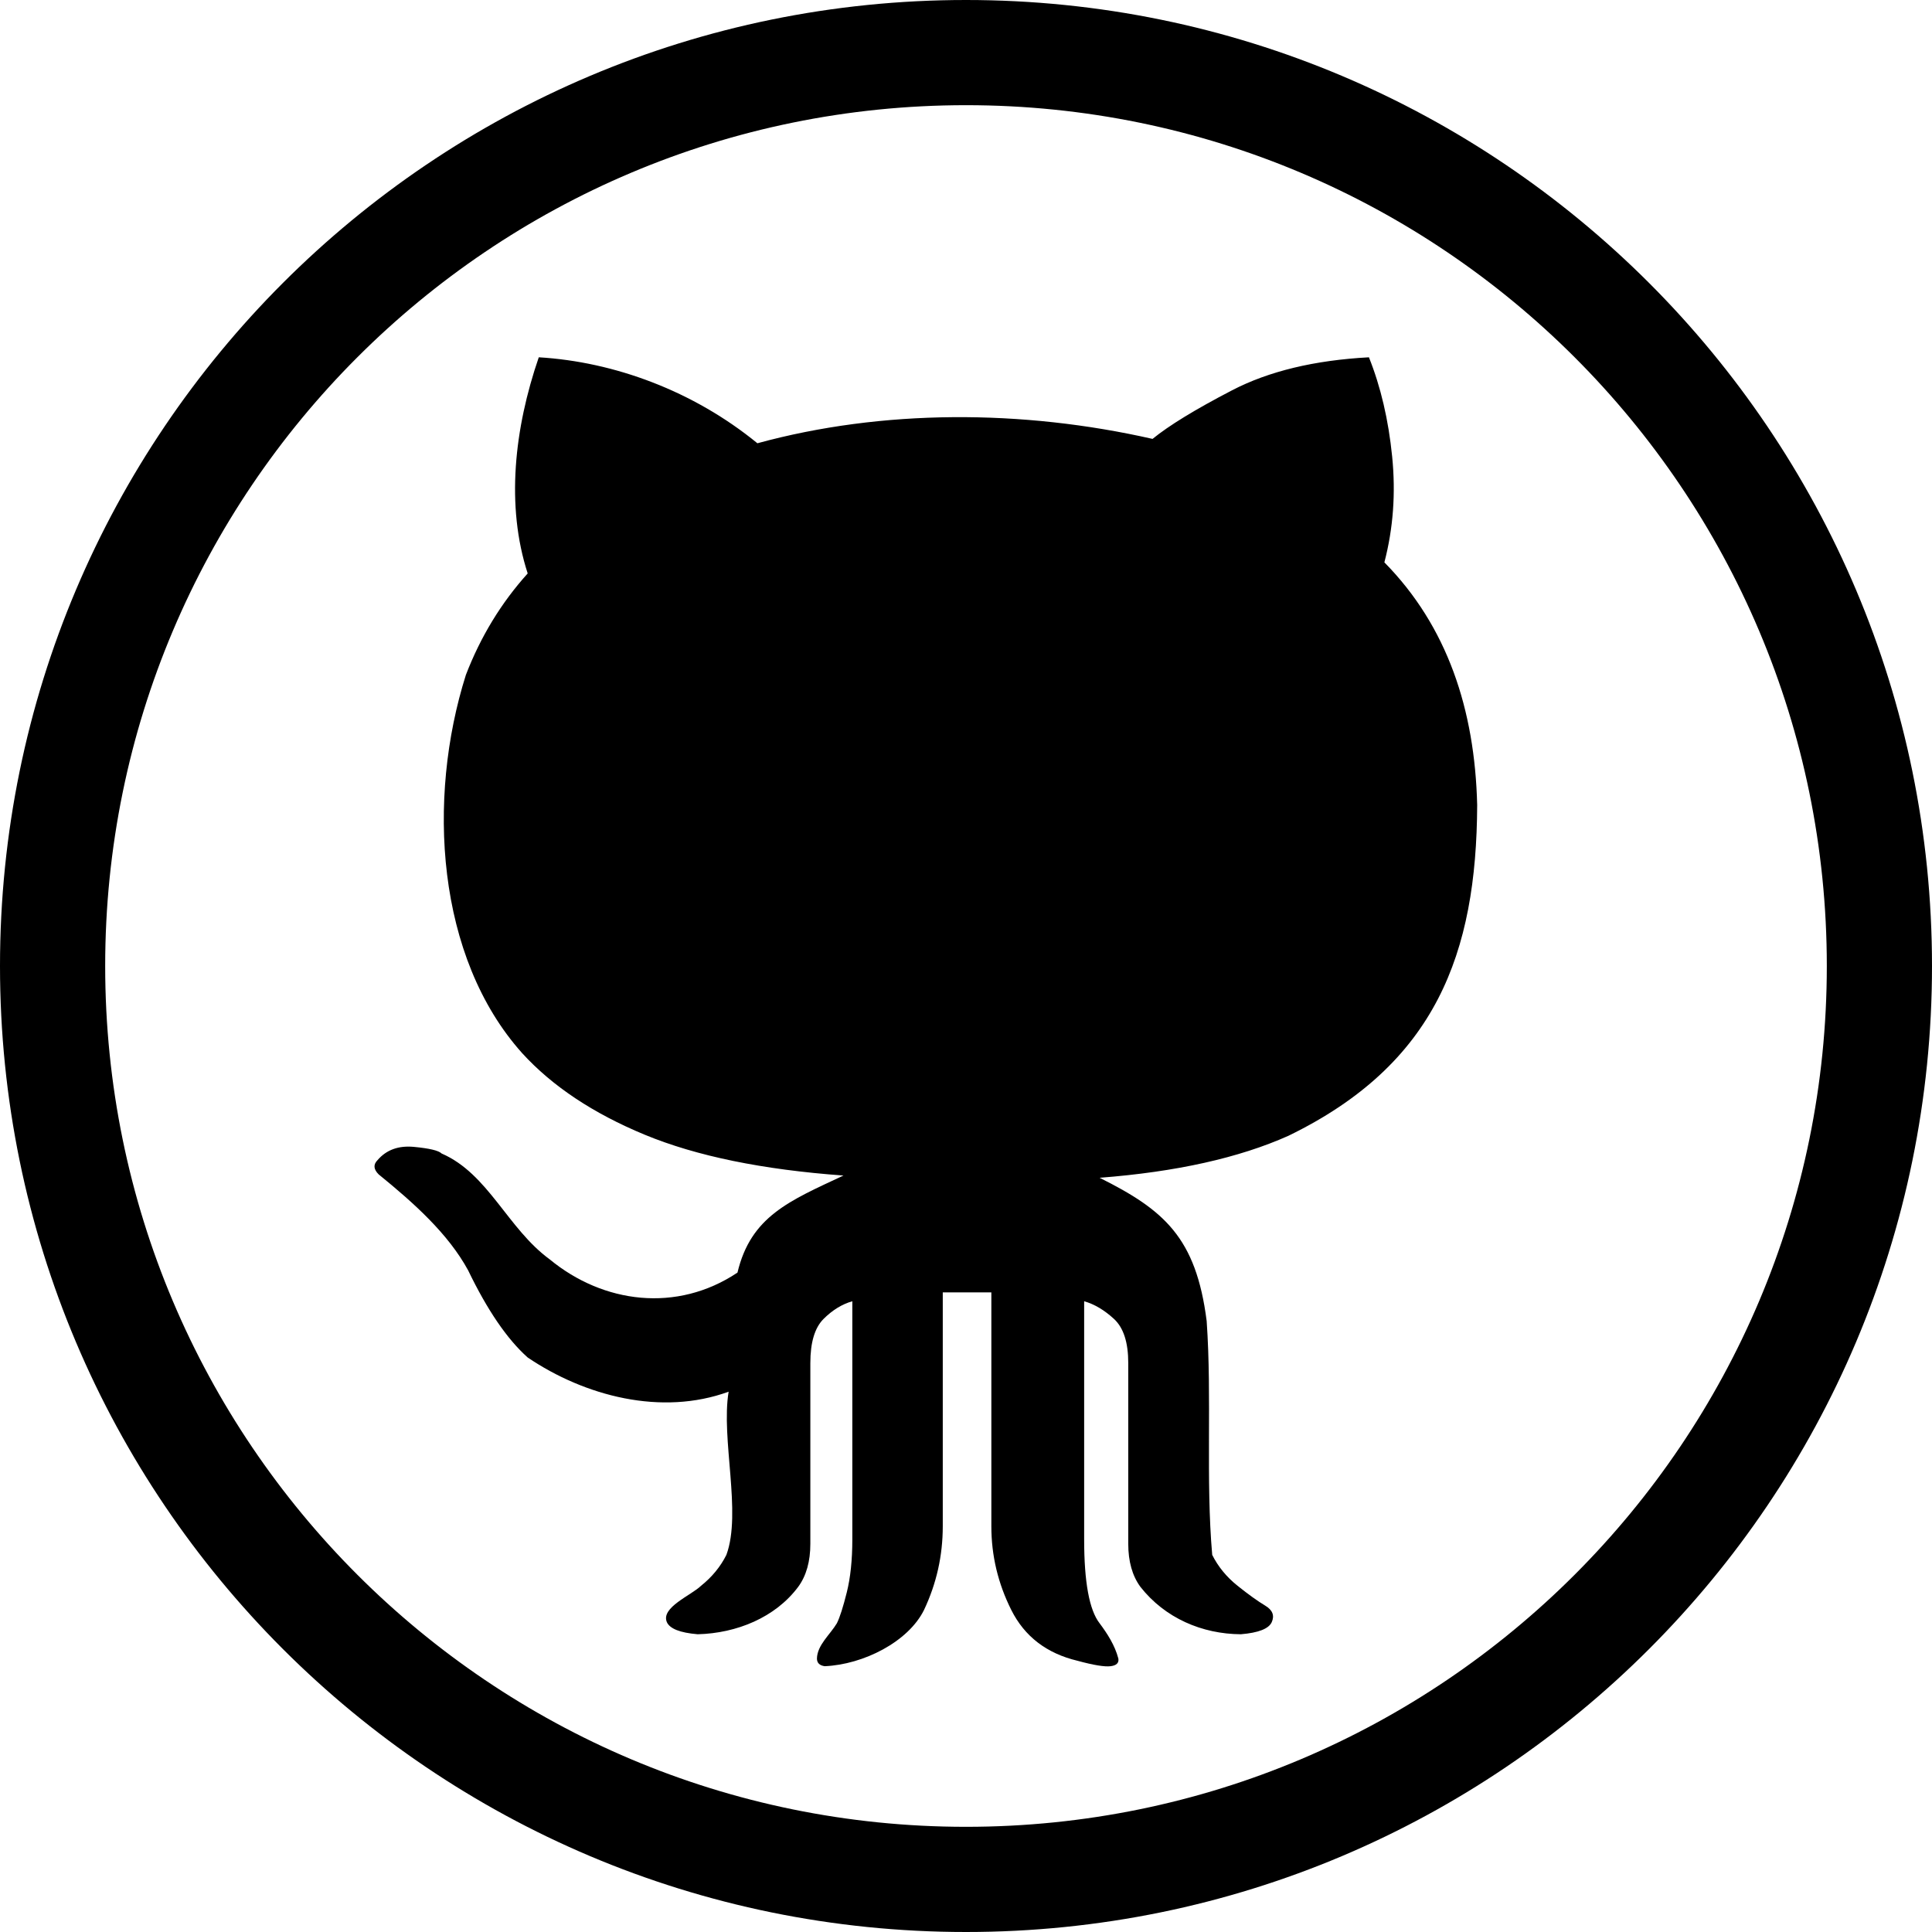
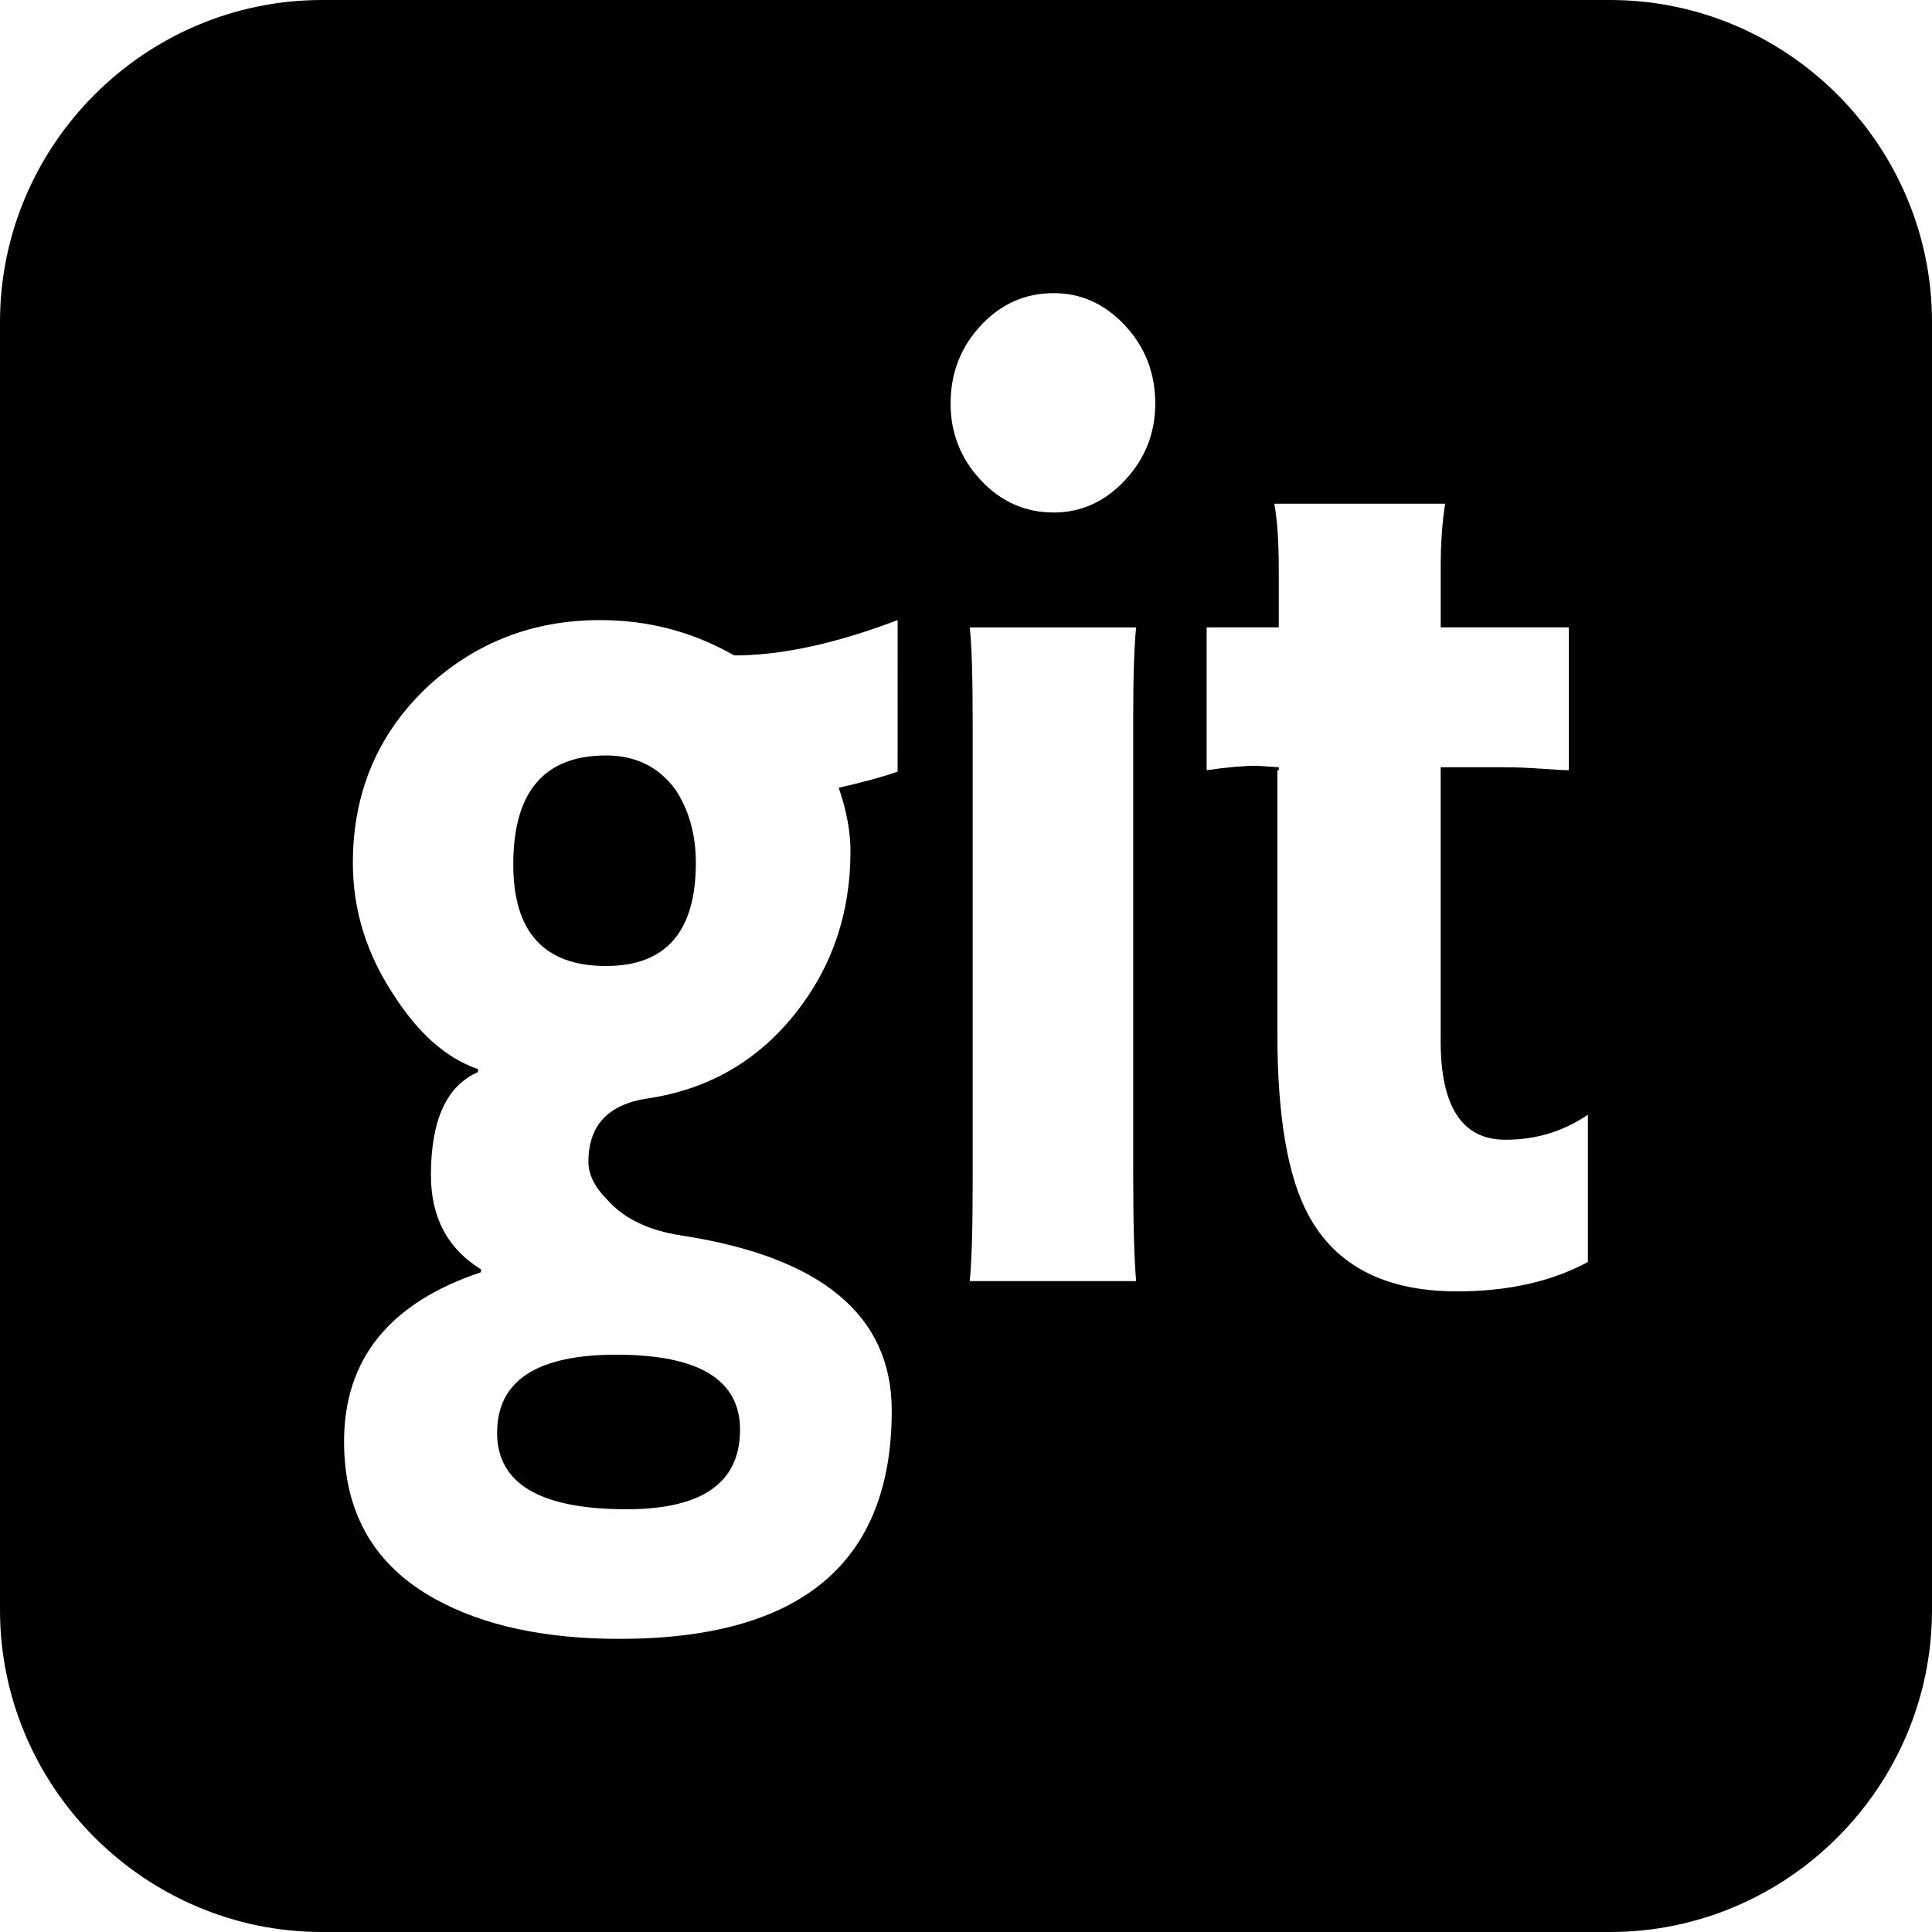
- <svg xmlns="http://www.w3.org/2000/svg" version="1.1" id="svg2" x="0px" y="0px" width="48px" height="48px" viewBox="0 0 1200 1200" enable-background="new 0 0 1200 1200" xml:space="preserve">
-   <path id="path10015" d="M600,0C268.629,0,0,268.629,0,600s268.629,600,600,600 s600-268.629,600-600S931.371,0,600,0z M600,65.332c295.289,0,534.668,239.379,534.668,534.668S895.289,1134.668,600,1134.668 S65.332,895.289,65.332,600S304.711,65.332,600,65.332z M334.644,221.924c-15.228,44.26-20.507,92.298-6.885,134.253 c-16.457,18.263-29.235,39.243-38.379,62.988c-24.371,77.026-18.418,175.425,34.937,234.961 c18.743,20.548,44.172,37.441,76.172,50.684c31.999,13.241,73.127,21.688,123.413,25.342 c-33.751,15.771-57.543,25.407-65.845,60.278c-37.647,25.156-83.427,19.153-116.602-8.203 c-26.217-19.143-38.094-53.164-67.163-65.771c-1.828-1.826-7.539-3.188-17.139-4.102c-9.6-0.914-17.146,1.81-22.632,8.203 c-2.743,2.739-2.541,5.666,0.659,8.862c22.006,17.897,43.187,36.867,55.591,59.619c11.886,24.657,24.188,42.711,36.987,54.126 c35.507,23.993,83.126,36.476,124.805,21.24c-4.86,29.329,8.252,75.13-1.392,101.367c-3.658,7.306-8.89,13.71-15.747,19.189 c-6.112,5.962-25.06,13.42-21.24,22.559c1.828,4.109,8.218,6.631,19.189,7.544c24.151-0.616,48.193-10.381,62.402-29.443 c5.029-6.85,7.544-15.774,7.544-26.733v-112.28c0-12.785,2.717-21.913,8.203-27.393c5.485-5.479,11.471-9.16,17.871-10.986v147.949 c0,12.785-1.156,23.753-3.442,32.886s-4.324,15.536-6.152,19.189c-4.197,7.039-12.221,13.535-12.378,21.899 c0,2.739,1.635,4.305,4.834,4.761c24.02-1.042,51.889-15.133,61.67-34.937c7.771-16.438,11.646-33.737,11.646-52.002V802.734h30.176 v145.239c0,18.265,4.149,35.563,12.378,52.002s21.962,27.001,41.162,31.567c10.057,2.74,16.85,3.826,20.508,3.369 c3.657-0.457,5.291-2.021,4.834-4.761c-2.202-8.298-6.791-15.397-11.646-21.899c-6.4-8.219-9.595-25.591-9.595-52.075V808.228 c6.4,1.826,12.588,5.507,18.53,10.986s8.862,14.607,8.862,27.393v112.28c0,10.959,2.515,19.884,7.544,26.733 c15.283,19.437,38.315,29.297,62.402,29.443c10.972-0.913,17.361-3.435,19.189-7.544s0.47-7.515-4.102-10.254 c-4.571-2.74-10.281-6.825-17.139-12.305s-12.09-11.884-15.747-19.189c-4.104-47.109-0.104-97.608-3.442-145.239 c-6.589-51.979-26.596-69.079-66.504-88.989c47.543-3.653,86.633-12.376,117.261-26.074 c91.558-44.485,116.875-113.258,117.261-205.444c-1.444-59.33-18.57-111.086-57.642-150.732c5.485-21.004,7.12-42.867,4.834-65.698 s-7.115-43.405-14.429-61.67c-33.825,1.826-62.174,8.635-85.034,20.508c-22.857,11.873-39.309,21.957-49.365,30.176 c-81.016-18.393-167.743-18.503-245.435,2.71C430.68,242.803,381.41,224.688,334.644,221.924L334.644,221.924z" />
+ <svg xmlns="http://www.w3.org/2000/svg" version="1.1" width="48" height="48" viewBox="0 0 48 48">
+   <g id="icomoon-ignore">
+     <line stroke-width="1" x1="" y1="" x2="" y2="" stroke="#449FDB" opacity="" />
+   </g>
+   <path d="M12.35 35.595c0 1.268 1.073 1.902 3.219 1.902 1.878 0 2.817-0.658 2.817-1.975 0-1.244-1.024-1.865-3.072-1.865-1.976-0-2.963 0.646-2.963 1.938zM40.001 0h-32c-4.4 0-8.001 3.6-8.001 8.001v31.998c0 4.403 3.601 8.001 8.001 8.001h32c4.4 0 7.999-3.598 7.999-8.001v-31.998c0-4.401-3.599-8.001-7.999-8.001zM22.3 19.171c-0.341 0.122-0.829 0.256-1.463 0.402 0.195 0.561 0.293 1.085 0.293 1.573 0 1.561-0.47 2.92-1.408 4.079s-2.152 1.847-3.64 2.067c-0.975 0.147-1.463 0.671-1.463 1.573 0 0.317 0.158 0.634 0.476 0.951 0.415 0.463 1.024 0.756 1.829 0.878 3.487 0.536 5.231 1.987 5.231 4.353 0 3.78-2.256 5.67-6.767 5.67-1.854 0-3.378-0.329-4.572-0.988-1.512-0.829-2.268-2.134-2.268-3.914 0-2.049 1.134-3.451 3.401-4.206v-0.073c-0.829-0.512-1.243-1.292-1.243-2.341 0-1.366 0.39-2.219 1.17-2.56v-0.073c-0.78-0.268-1.475-0.878-2.085-1.829-0.683-1.024-1.024-2.122-1.024-3.292 0-1.756 0.622-3.219 1.865-4.389 1.195-1.098 2.622-1.646 4.28-1.646 1.195 0 2.304 0.292 3.329 0.878 1.17 0 2.524-0.293 4.061-0.878l-0.001 3.767zM28.227 31.828h-4.134c0.049-0.488 0.073-1.316 0.073-2.487v-11.376c0-1.146-0.024-1.939-0.073-2.377h4.134c-0.049 0.463-0.073 1.231-0.073 2.305v11.23c0 1.244 0.024 2.146 0.073 2.707zM27.952 11.929c-0.5 0.536-1.091 0.804-1.774 0.804-0.707 0-1.311-0.268-1.811-0.804s-0.75-1.171-0.75-1.902c0-0.756 0.25-1.402 0.75-1.939s1.103-0.805 1.811-0.805c0.683 0 1.274 0.268 1.774 0.805s0.75 1.183 0.75 1.939c0 0.732-0.25 1.365-0.75 1.902zM39.454 31.352c-0.903 0.488-1.988 0.732-3.256 0.732-1.78 0-3.012-0.634-3.694-1.902-0.512-0.951-0.768-2.451-0.768-4.499v-6.548h0.036v-0.073l-0.549-0.037c-0.317 0-0.732 0.037-1.244 0.11v-3.548h1.792v-1.427c0-0.683-0.036-1.232-0.11-1.646h4.243c-0.073 0.463-0.11 0.987-0.11 1.573v1.5h3.182v3.548c-0.122 0-0.347-0.012-0.677-0.036s-0.64-0.037-0.933-0.037h-1.573v6.804c0 1.634 0.537 2.451 1.609 2.451 0.756 0 1.439-0.207 2.049-0.622v3.658zM15.057 18.769c-1.536 0-2.305 0.903-2.305 2.707 0 1.683 0.768 2.524 2.305 2.524 1.488 0 2.231-0.853 2.231-2.561 0-0.707-0.171-1.317-0.512-1.829-0.415-0.561-0.988-0.841-1.719-0.841z" fill="#000000" />
</svg>
